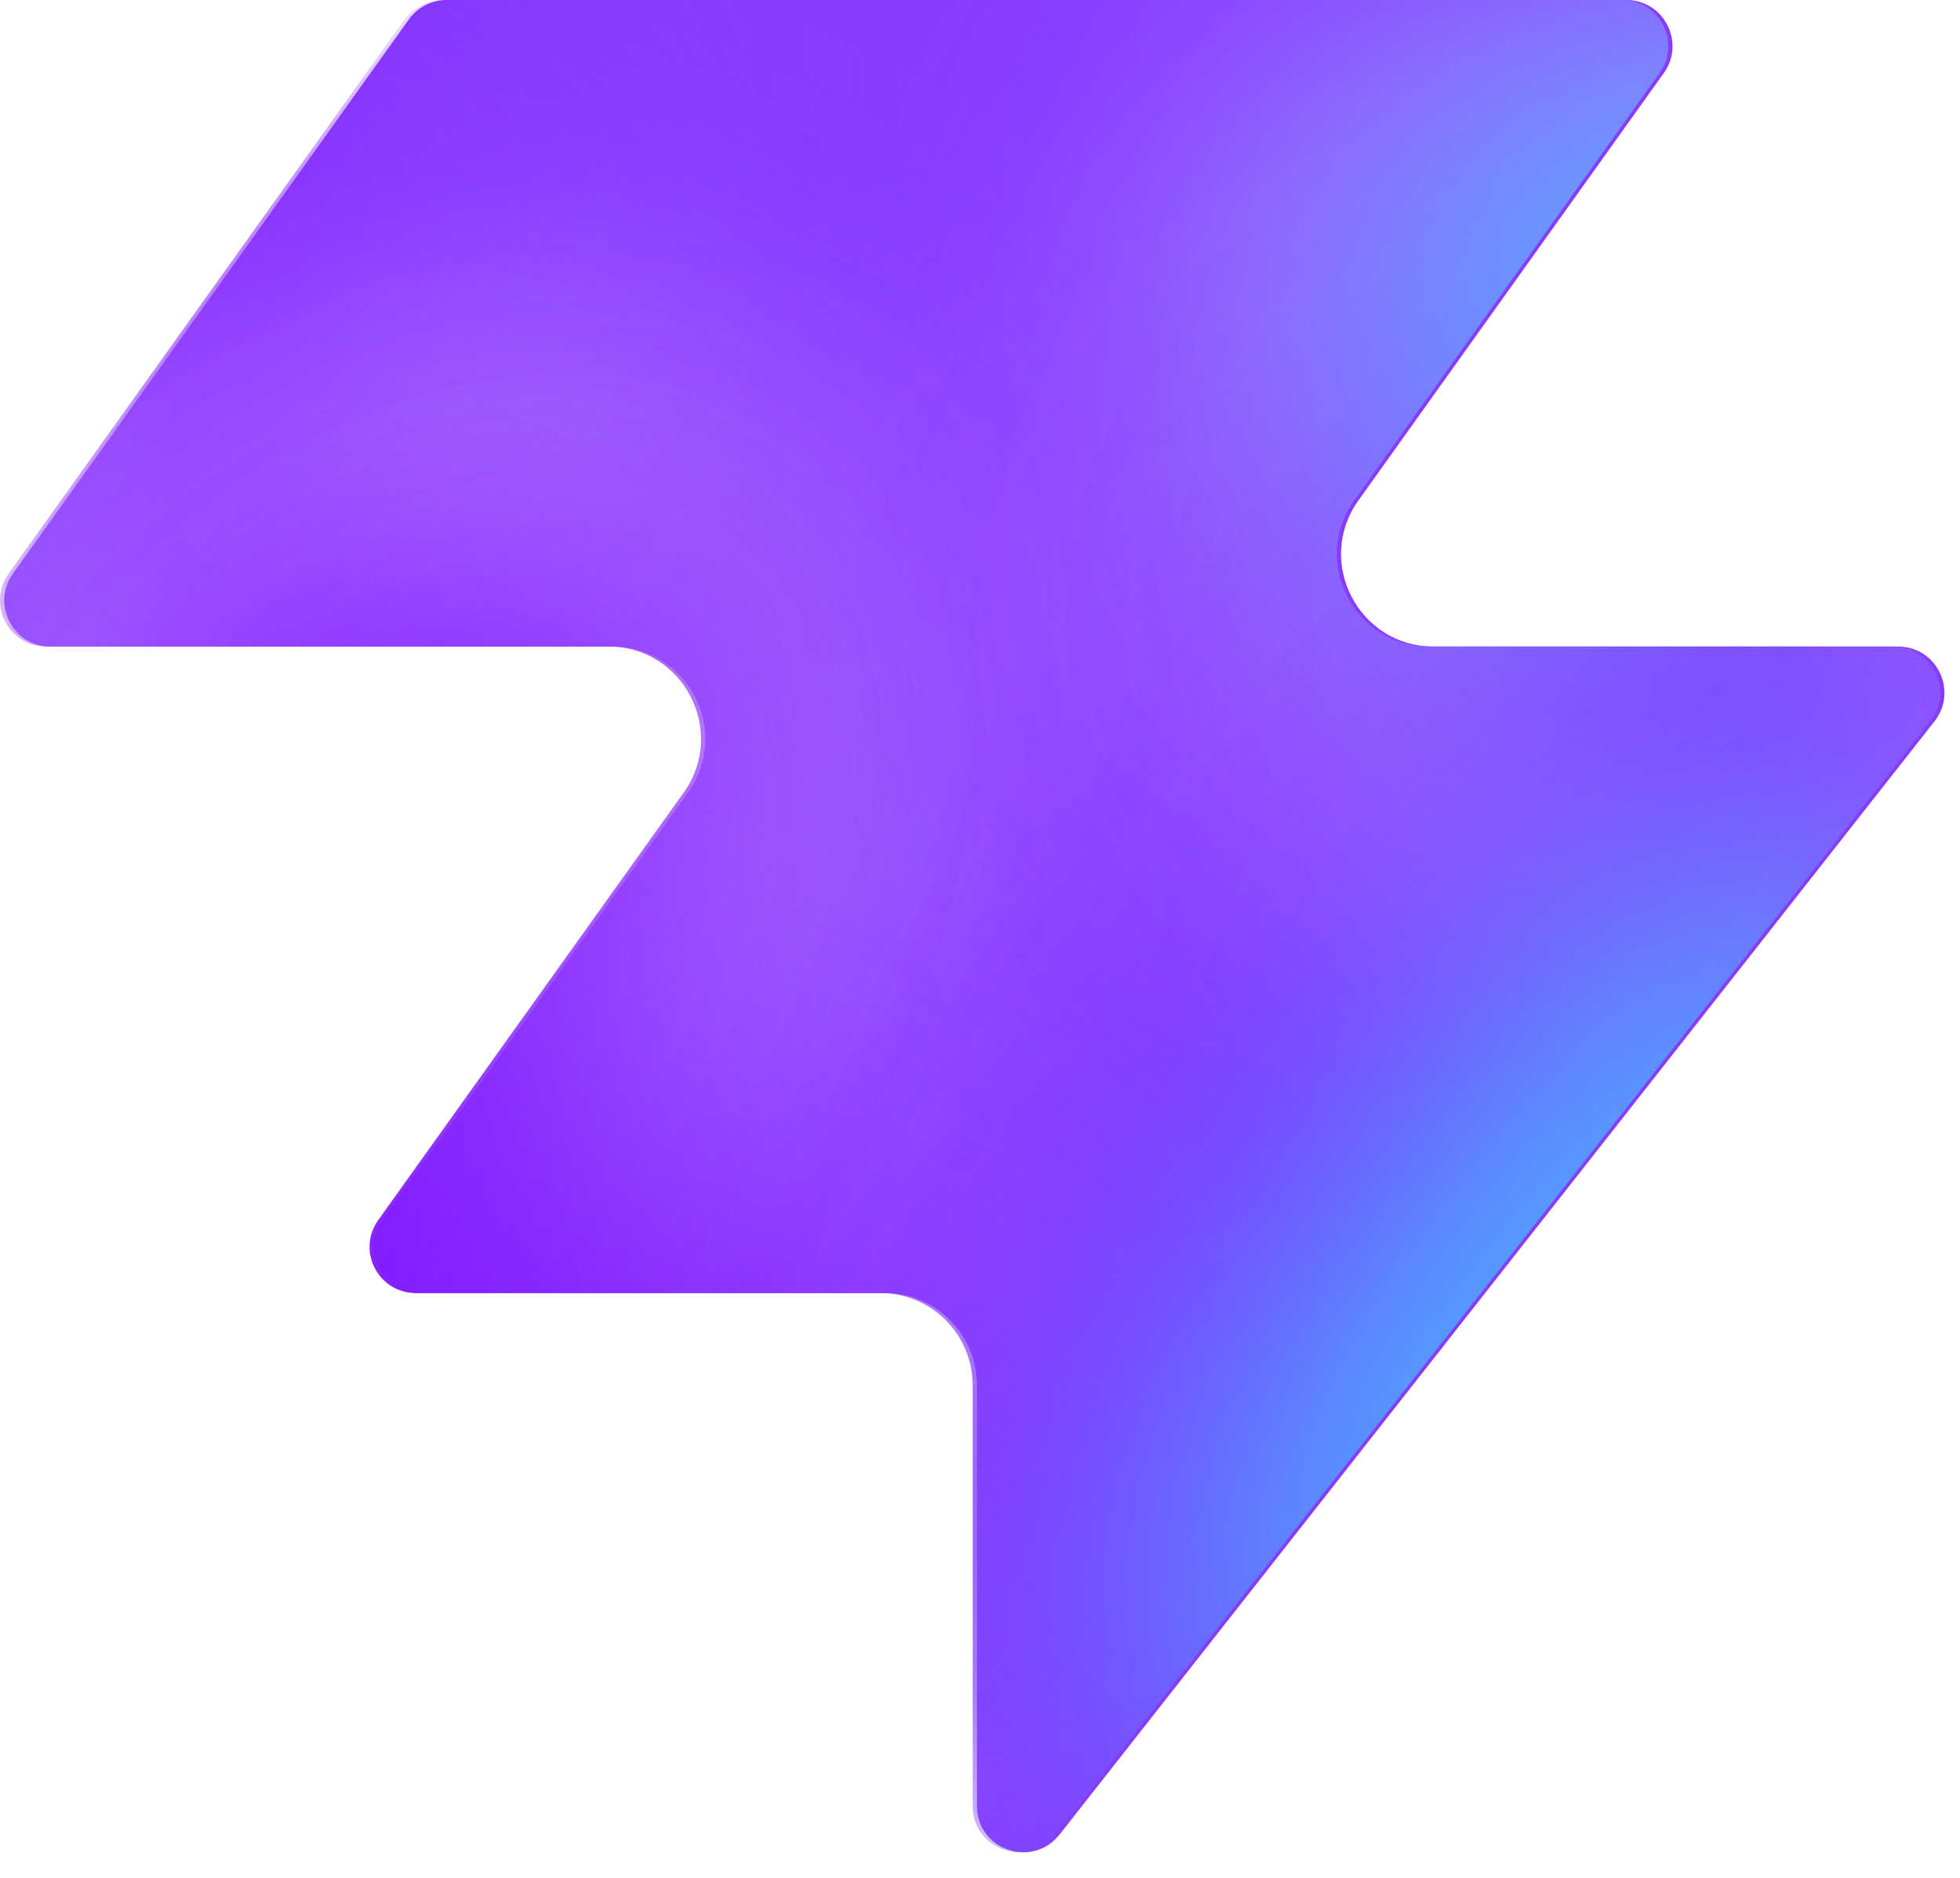
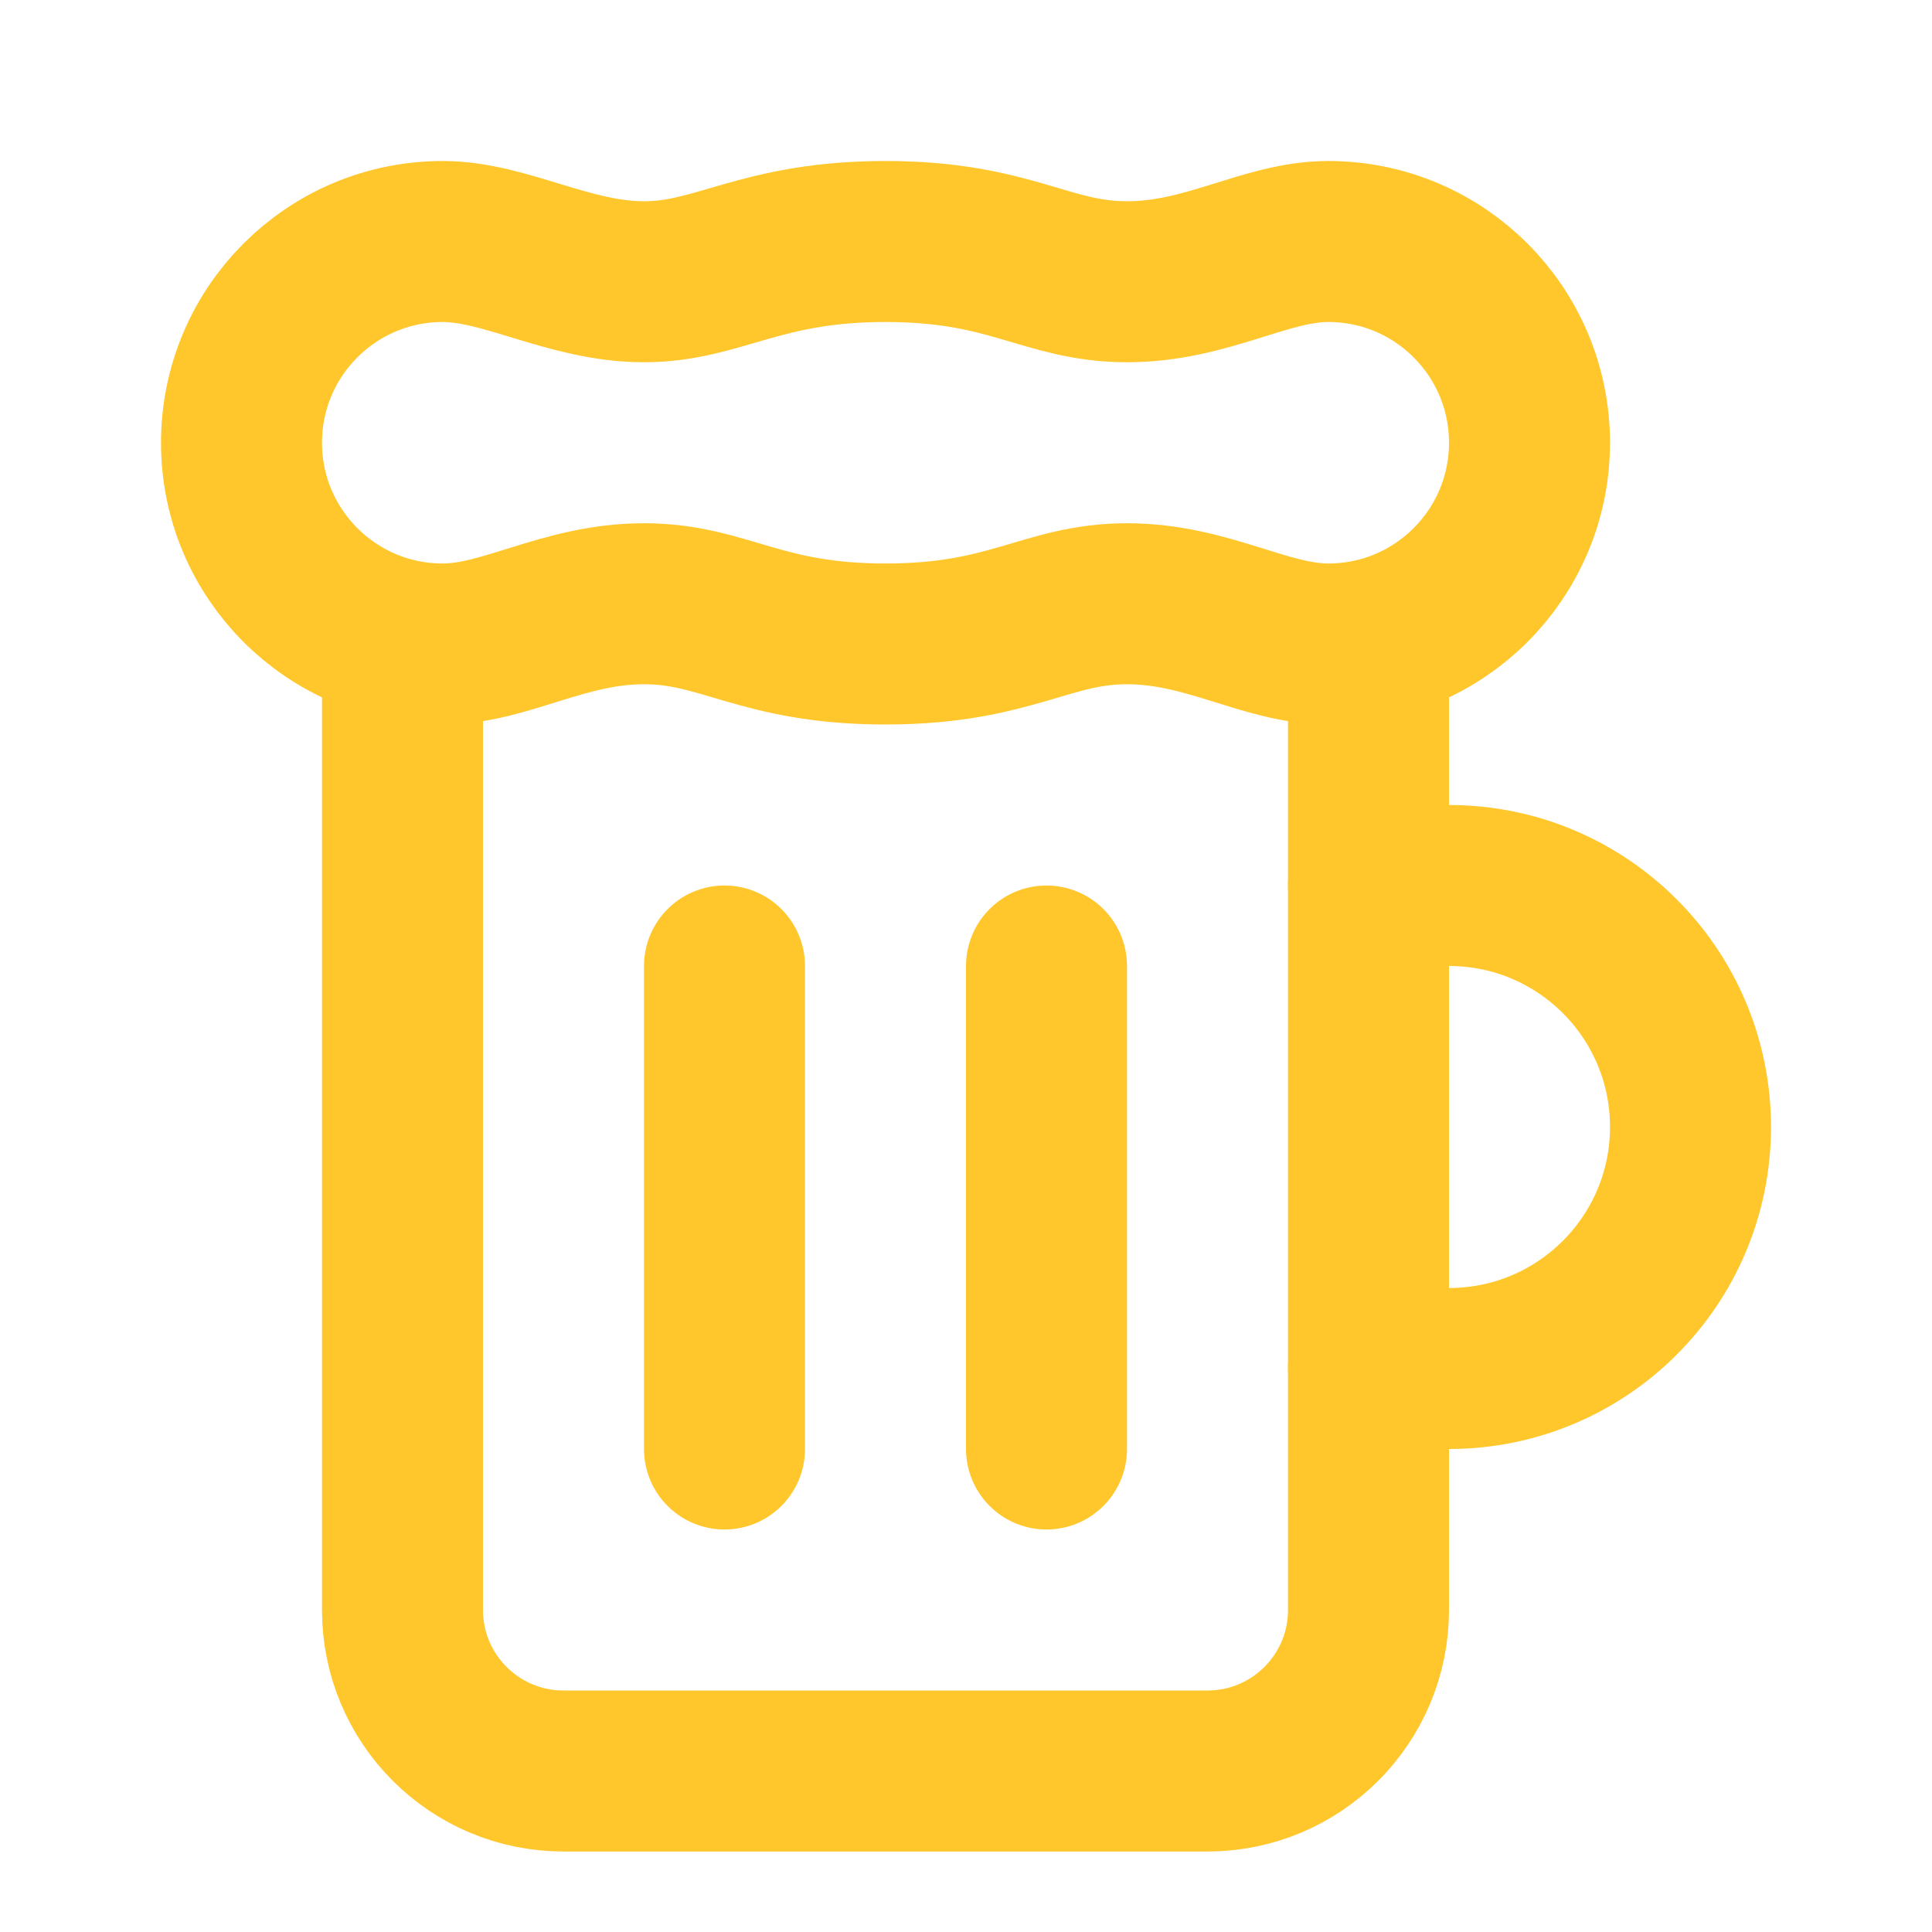
- <svg xmlns="http://www.w3.org/2000/svg" width="48" height="46" fill="none" viewBox="0 0 48 46">
-   <path fill="#863bff" d="M25.946 44.938c-.664.845-2.021.375-2.021-.698V33.937a2.26 2.26 0 0 0-2.262-2.262H10.287c-.92 0-1.456-1.04-.92-1.788l7.48-10.471c1.07-1.497 0-3.578-1.842-3.578H1.237c-.92 0-1.456-1.04-.92-1.788L10.013.474c.214-.297.556-.474.92-.474h28.894c.92 0 1.456 1.04.92 1.788l-7.48 10.471c-1.07 1.498 0 3.579 1.842 3.579h11.377c.943 0 1.473 1.088.89 1.83L25.947 44.94z" style="fill:#863bff;fill:color(display-p3 .525 .23 1);fill-opacity:1" />
-   <mask id="a" width="48" height="46" x="0" y="0" maskUnits="userSpaceOnUse" style="mask-type:alpha">
-     <path fill="#000" d="M25.842 44.938c-.664.844-2.021.375-2.021-.698V33.937a2.26 2.26 0 0 0-2.262-2.262H10.183c-.92 0-1.456-1.04-.92-1.788l7.48-10.471c1.07-1.498 0-3.579-1.842-3.579H1.133c-.92 0-1.456-1.04-.92-1.787L9.91.473c.214-.297.556-.474.92-.474h28.894c.92 0 1.456 1.04.92 1.788l-7.48 10.471c-1.07 1.498 0 3.578 1.842 3.578h11.377c.943 0 1.473 1.088.89 1.832L25.843 44.94z" style="fill:#000;fill-opacity:1" />
-   </mask>
-   <g mask="url(#a)">
-     <g filter="url(#b)">
-       <ellipse cx="5.508" cy="14.704" fill="#ede6ff" rx="5.508" ry="14.704" style="fill:#ede6ff;fill:color(display-p3 .927 .903 1);fill-opacity:1" transform="matrix(.00324 1 1 -.00324 -4.47 31.516)" />
-     </g>
-     <g filter="url(#c)">
-       <ellipse cx="10.399" cy="29.851" fill="#ede6ff" rx="10.399" ry="29.851" style="fill:#ede6ff;fill:color(display-p3 .927 .903 1);fill-opacity:1" transform="matrix(.00324 1 1 -.00324 -39.328 7.883)" />
-     </g>
-     <g filter="url(#d)">
-       <ellipse cx="5.508" cy="30.487" fill="#7e14ff" rx="5.508" ry="30.487" style="fill:#7e14ff;fill:color(display-p3 .492 .077 1);fill-opacity:1" transform="rotate(89.814 -25.913 -14.639)scale(1 -1)" />
-     </g>
-     <g filter="url(#e)">
-       <ellipse cx="5.508" cy="30.599" fill="#7e14ff" rx="5.508" ry="30.599" style="fill:#7e14ff;fill:color(display-p3 .492 .077 1);fill-opacity:1" transform="rotate(89.814 -32.644 -3.334)scale(1 -1)" />
-     </g>
-     <g filter="url(#f)">
-       <ellipse cx="5.508" cy="30.599" fill="#7e14ff" rx="5.508" ry="30.599" style="fill:#7e14ff;fill:color(display-p3 .492 .077 1);fill-opacity:1" transform="matrix(.00324 1 1 -.00324 -34.34 30.47)" />
-     </g>
-     <g filter="url(#g)">
-       <ellipse cx="14.072" cy="22.078" fill="#ede6ff" rx="14.072" ry="22.078" style="fill:#ede6ff;fill:color(display-p3 .927 .903 1);fill-opacity:1" transform="rotate(93.35 24.506 48.493)scale(-1 1)" />
-     </g>
-     <g filter="url(#h)">
-       <ellipse cx="3.47" cy="21.501" fill="#7e14ff" rx="3.47" ry="21.501" style="fill:#7e14ff;fill:color(display-p3 .492 .077 1);fill-opacity:1" transform="rotate(89.009 28.708 47.59)scale(-1 1)" />
-     </g>
-     <g filter="url(#i)">
-       <ellipse cx="3.47" cy="21.501" fill="#7e14ff" rx="3.47" ry="21.501" style="fill:#7e14ff;fill:color(display-p3 .492 .077 1);fill-opacity:1" transform="rotate(89.009 28.708 47.59)scale(-1 1)" />
-     </g>
-     <g filter="url(#j)">
-       <ellipse cx=".387" cy="8.972" fill="#7e14ff" rx="4.407" ry="29.108" style="fill:#7e14ff;fill:color(display-p3 .492 .077 1);fill-opacity:1" transform="rotate(39.51 .387 8.972)" />
-     </g>
-     <g filter="url(#k)">
-       <ellipse cx="47.523" cy="-6.092" fill="#7e14ff" rx="4.407" ry="29.108" style="fill:#7e14ff;fill:color(display-p3 .492 .077 1);fill-opacity:1" transform="rotate(37.892 47.523 -6.092)" />
-     </g>
-     <g filter="url(#l)">
-       <ellipse cx="41.412" cy="6.333" fill="#47bfff" rx="5.971" ry="9.665" style="fill:#47bfff;fill:color(display-p3 .28 .748 1);fill-opacity:1" transform="rotate(37.892 41.412 6.333)" />
-     </g>
-     <g filter="url(#m)">
-       <ellipse cx="-1.879" cy="38.332" fill="#7e14ff" rx="4.407" ry="29.108" style="fill:#7e14ff;fill:color(display-p3 .492 .077 1);fill-opacity:1" transform="rotate(37.892 -1.88 38.332)" />
-     </g>
-     <g filter="url(#n)">
-       <ellipse cx="-1.879" cy="38.332" fill="#7e14ff" rx="4.407" ry="29.108" style="fill:#7e14ff;fill:color(display-p3 .492 .077 1);fill-opacity:1" transform="rotate(37.892 -1.88 38.332)" />
-     </g>
-     <g filter="url(#o)">
-       <ellipse cx="35.651" cy="29.907" fill="#7e14ff" rx="4.407" ry="29.108" style="fill:#7e14ff;fill:color(display-p3 .492 .077 1);fill-opacity:1" transform="rotate(37.892 35.651 29.907)" />
-     </g>
-     <g filter="url(#p)">
-       <ellipse cx="38.418" cy="32.4" fill="#47bfff" rx="5.971" ry="15.297" style="fill:#47bfff;fill:color(display-p3 .28 .748 1);fill-opacity:1" transform="rotate(37.892 38.418 32.4)" />
-     </g>
-   </g>
-   <defs>
-     <filter id="b" width="60.045" height="41.654" x="-19.77" y="16.149" color-interpolation-filters="sRGB" filterUnits="userSpaceOnUse">
-       <feFlood flood-opacity="0" result="BackgroundImageFix" />
-       <feBlend in="SourceGraphic" in2="BackgroundImageFix" result="shape" />
-       <feGaussianBlur result="effect1_foregroundBlur_2002_17158" stdDeviation="7.659" />
-     </filter>
-     <filter id="c" width="90.34" height="51.437" x="-54.613" y="-7.533" color-interpolation-filters="sRGB" filterUnits="userSpaceOnUse">
-       <feFlood flood-opacity="0" result="BackgroundImageFix" />
-       <feBlend in="SourceGraphic" in2="BackgroundImageFix" result="shape" />
-       <feGaussianBlur result="effect1_foregroundBlur_2002_17158" stdDeviation="7.659" />
-     </filter>
-     <filter id="d" width="79.355" height="29.4" x="-49.64" y="2.03" color-interpolation-filters="sRGB" filterUnits="userSpaceOnUse">
-       <feFlood flood-opacity="0" result="BackgroundImageFix" />
-       <feBlend in="SourceGraphic" in2="BackgroundImageFix" result="shape" />
-       <feGaussianBlur result="effect1_foregroundBlur_2002_17158" stdDeviation="4.596" />
-     </filter>
-     <filter id="e" width="79.579" height="29.4" x="-45.045" y="20.029" color-interpolation-filters="sRGB" filterUnits="userSpaceOnUse">
-       <feFlood flood-opacity="0" result="BackgroundImageFix" />
-       <feBlend in="SourceGraphic" in2="BackgroundImageFix" result="shape" />
-       <feGaussianBlur result="effect1_foregroundBlur_2002_17158" stdDeviation="4.596" />
-     </filter>
-     <filter id="f" width="79.579" height="29.4" x="-43.513" y="21.178" color-interpolation-filters="sRGB" filterUnits="userSpaceOnUse">
-       <feFlood flood-opacity="0" result="BackgroundImageFix" />
-       <feBlend in="SourceGraphic" in2="BackgroundImageFix" result="shape" />
-       <feGaussianBlur result="effect1_foregroundBlur_2002_17158" stdDeviation="4.596" />
-     </filter>
-     <filter id="g" width="74.749" height="58.852" x="15.756" y="-17.901" color-interpolation-filters="sRGB" filterUnits="userSpaceOnUse">
-       <feFlood flood-opacity="0" result="BackgroundImageFix" />
-       <feBlend in="SourceGraphic" in2="BackgroundImageFix" result="shape" />
-       <feGaussianBlur result="effect1_foregroundBlur_2002_17158" stdDeviation="7.659" />
-     </filter>
-     <filter id="h" width="61.377" height="25.362" x="23.548" y="2.284" color-interpolation-filters="sRGB" filterUnits="userSpaceOnUse">
-       <feFlood flood-opacity="0" result="BackgroundImageFix" />
-       <feBlend in="SourceGraphic" in2="BackgroundImageFix" result="shape" />
-       <feGaussianBlur result="effect1_foregroundBlur_2002_17158" stdDeviation="4.596" />
-     </filter>
-     <filter id="i" width="61.377" height="25.362" x="23.548" y="2.284" color-interpolation-filters="sRGB" filterUnits="userSpaceOnUse">
-       <feFlood flood-opacity="0" result="BackgroundImageFix" />
-       <feBlend in="SourceGraphic" in2="BackgroundImageFix" result="shape" />
-       <feGaussianBlur result="effect1_foregroundBlur_2002_17158" stdDeviation="4.596" />
-     </filter>
-     <filter id="j" width="56.045" height="63.649" x="-27.636" y="-22.853" color-interpolation-filters="sRGB" filterUnits="userSpaceOnUse">
-       <feFlood flood-opacity="0" result="BackgroundImageFix" />
-       <feBlend in="SourceGraphic" in2="BackgroundImageFix" result="shape" />
-       <feGaussianBlur result="effect1_foregroundBlur_2002_17158" stdDeviation="4.596" />
-     </filter>
-     <filter id="k" width="54.814" height="64.646" x="20.116" y="-38.415" color-interpolation-filters="sRGB" filterUnits="userSpaceOnUse">
-       <feFlood flood-opacity="0" result="BackgroundImageFix" />
-       <feBlend in="SourceGraphic" in2="BackgroundImageFix" result="shape" />
-       <feGaussianBlur result="effect1_foregroundBlur_2002_17158" stdDeviation="4.596" />
-     </filter>
-     <filter id="l" width="33.541" height="35.313" x="24.641" y="-11.323" color-interpolation-filters="sRGB" filterUnits="userSpaceOnUse">
-       <feFlood flood-opacity="0" result="BackgroundImageFix" />
-       <feBlend in="SourceGraphic" in2="BackgroundImageFix" result="shape" />
-       <feGaussianBlur result="effect1_foregroundBlur_2002_17158" stdDeviation="4.596" />
-     </filter>
-     <filter id="m" width="54.814" height="64.646" x="-29.286" y="6.009" color-interpolation-filters="sRGB" filterUnits="userSpaceOnUse">
-       <feFlood flood-opacity="0" result="BackgroundImageFix" />
-       <feBlend in="SourceGraphic" in2="BackgroundImageFix" result="shape" />
-       <feGaussianBlur result="effect1_foregroundBlur_2002_17158" stdDeviation="4.596" />
-     </filter>
-     <filter id="n" width="54.814" height="64.646" x="-29.286" y="6.009" color-interpolation-filters="sRGB" filterUnits="userSpaceOnUse">
-       <feFlood flood-opacity="0" result="BackgroundImageFix" />
-       <feBlend in="SourceGraphic" in2="BackgroundImageFix" result="shape" />
-       <feGaussianBlur result="effect1_foregroundBlur_2002_17158" stdDeviation="4.596" />
-     </filter>
-     <filter id="o" width="54.814" height="64.646" x="8.244" y="-2.416" color-interpolation-filters="sRGB" filterUnits="userSpaceOnUse">
-       <feFlood flood-opacity="0" result="BackgroundImageFix" />
-       <feBlend in="SourceGraphic" in2="BackgroundImageFix" result="shape" />
-       <feGaussianBlur result="effect1_foregroundBlur_2002_17158" stdDeviation="4.596" />
-     </filter>
-     <filter id="p" width="39.409" height="43.623" x="18.713" y="10.588" color-interpolation-filters="sRGB" filterUnits="userSpaceOnUse">
-       <feFlood flood-opacity="0" result="BackgroundImageFix" />
-       <feBlend in="SourceGraphic" in2="BackgroundImageFix" result="shape" />
-       <feGaussianBlur result="effect1_foregroundBlur_2002_17158" stdDeviation="4.596" />
-     </filter>
-   </defs>
+ <svg xmlns="http://www.w3.org/2000/svg" width="48" height="48" viewBox="0 0 24 24" fill="none" stroke="#FFC72C" stroke-width="2" stroke-linecap="round" stroke-linejoin="round">
+   <path d="M17 11h1a3 3 0 0 1 0 6h-1" />
+   <path d="M9 12v6" />
+   <path d="M13 12v6" />
+   <path d="M14 7.5c-1 0-1.44.5-3 .5s-2-.5-3-.5-1.72.5-2.5.5a2.5 2.5 0 0 1 0-5c.78 0 1.57.5 2.5.5S9.44 3 11 3s2 .5 3 .5 1.72-.5 2.5-.5a2.5 2.5 0 0 1 0 5c-.78 0-1.5-.5-2.5-.5z" />
+   <path d="M5 8v12a2 2 0 0 0 2 2h8a2 2 0 0 0 2-2V8" />
</svg>
